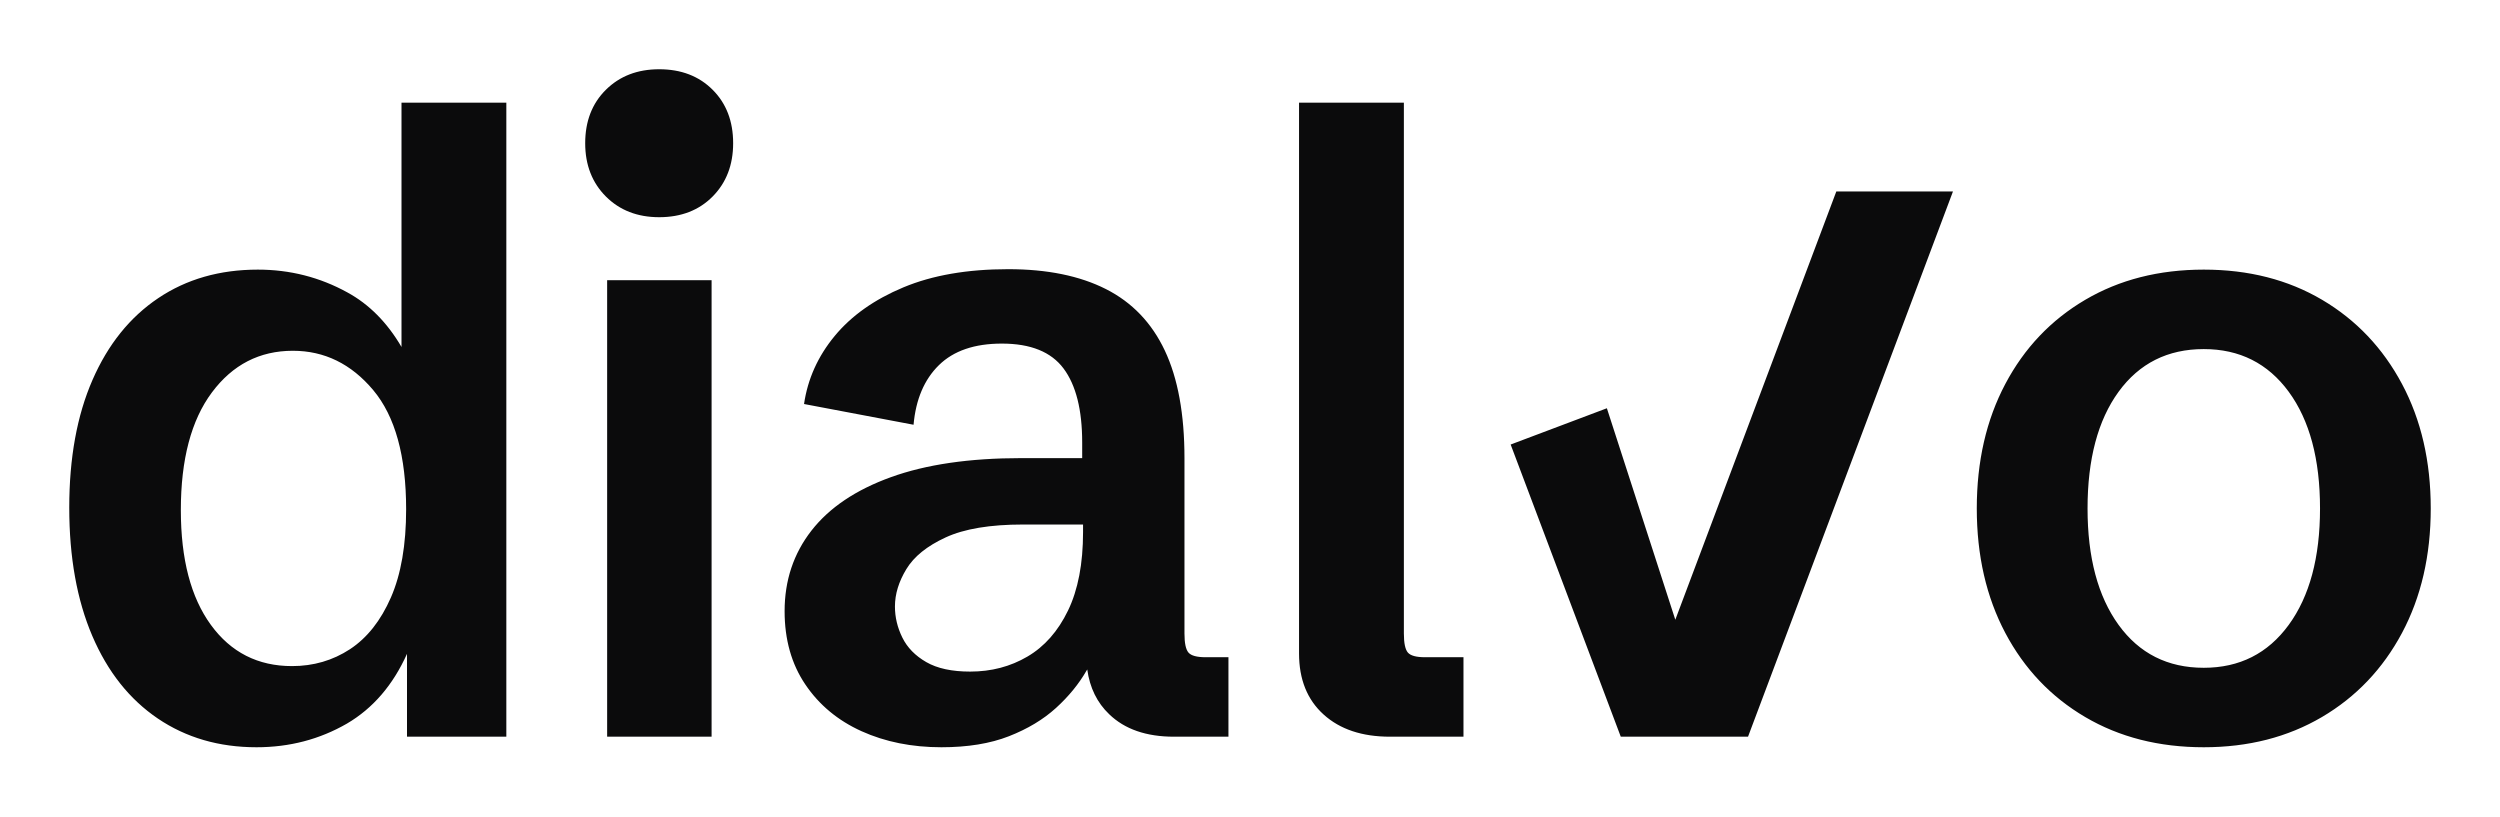
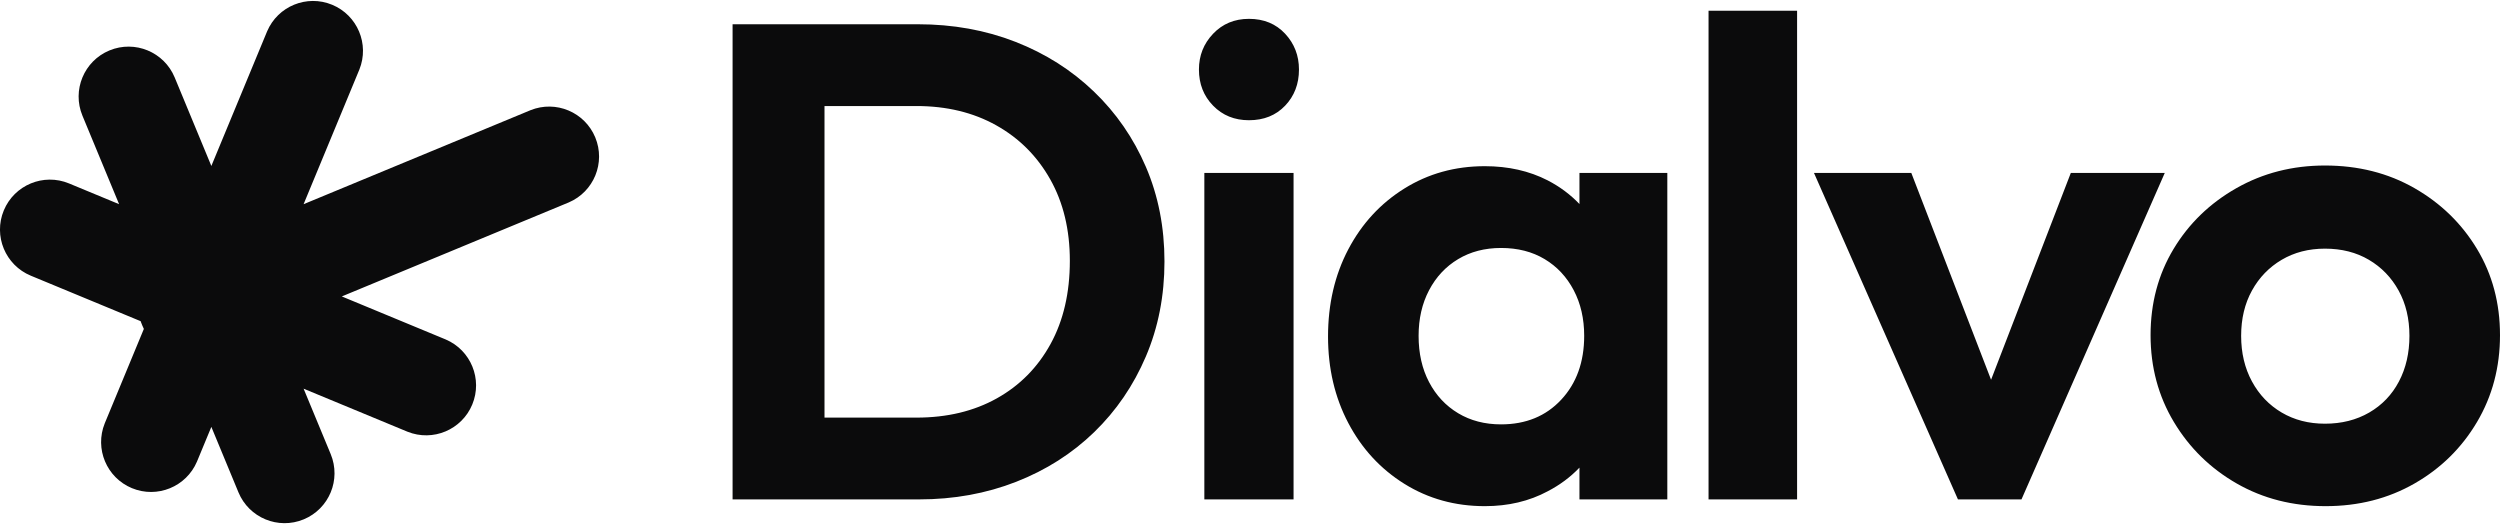
- <svg xmlns="http://www.w3.org/2000/svg" viewBox="-16 -170.2 577.58 188.64" role="img" aria-label="Dialvo">
-   <path fill="#0B0B0C" d="M43.26 2.44L43.26 2.44Q30.27 2.44 20.46 -4.2Q10.65 -10.84 5.32 -23.29Q0 -35.74 0 -52.93Q0 -70.12 5.37 -82.42Q10.74 -94.73 20.56 -101.32Q30.37 -107.91 43.56 -107.91L43.56 -107.91Q54.69 -107.91 64.26 -102.64L64.26 -102.64Q71.78 -98.54 76.76 -90.04L76.76 -90.04L76.76 -146.48L100.98 -146.48L100.98 0L78.03 0L78.03 -19.14Q73.15 -8.3 64.16 -3.03L64.16 -3.03Q54.69 2.44 43.26 2.44ZM51.47 -16.31L51.47 -16.31Q58.89 -16.31 64.85 -20.21Q70.8 -24.12 74.32 -32.18Q77.83 -40.23 77.83 -52.54L77.83 -52.54Q77.83 -71 70.22 -80.08Q62.6 -89.16 51.66 -89.16L51.66 -89.16Q40.14 -89.16 32.96 -79.54Q25.78 -69.92 25.78 -52.34L25.78 -52.34Q25.78 -35.35 32.72 -25.83Q39.65 -16.31 51.47 -16.31ZM148.4 0L124.27 0L124.27 -105.47L148.4 -105.47L148.4 0ZM136.29 -120.02L136.29 -120.02Q128.77 -120.02 123.98 -124.8Q119.2 -129.59 119.2 -137.11L119.2 -137.11Q119.2 -144.73 123.98 -149.46Q128.77 -154.2 136.29 -154.2L136.29 -154.2Q143.9 -154.2 148.64 -149.46Q153.38 -144.73 153.38 -137.11L153.38 -137.11Q153.38 -129.59 148.64 -124.8Q143.9 -120.02 136.29 -120.02ZM201.5 2.44L201.5 2.44Q191.25 2.44 183.04 -1.27Q174.84 -4.98 170.06 -12.06Q165.27 -19.14 165.27 -29L165.27 -29Q165.27 -39.65 171.47 -47.61Q177.67 -55.57 189.83 -59.96Q201.99 -64.36 219.96 -64.36L219.96 -64.36L234.02 -64.36L234.02 -67.97Q234.02 -79.3 229.72 -85.06Q225.43 -90.82 215.47 -90.82L215.47 -90.82Q205.99 -90.82 200.92 -85.84Q195.84 -80.86 195.06 -72.07L195.06 -72.07L169.76 -76.86Q171.03 -85.55 176.84 -92.58Q182.65 -99.61 192.71 -103.81Q202.77 -108.01 216.93 -108.01L216.93 -108.01Q230.41 -108.01 239.49 -103.42Q248.57 -98.83 253.11 -89.21Q257.65 -79.59 257.65 -64.36L257.65 -64.36L257.65 -23.83Q257.65 -20.51 258.58 -19.43Q259.51 -18.36 262.54 -18.36L262.54 -18.36L267.81 -18.36L267.81 0L255.21 0Q245.64 0 240.27 -5.18L240.27 -5.18Q236.07 -9.18 235.19 -15.53L235.19 -15.53Q235.1 -15.33 235 -15.23L235 -15.23Q232.36 -10.64 227.97 -6.64Q223.57 -2.64 217.08 -0.1Q210.58 2.44 201.5 2.44ZM208.14 -15.04L208.14 -15.04Q215.47 -15.04 221.37 -18.51Q227.28 -21.97 230.75 -29.15Q234.22 -36.33 234.22 -47.27L234.22 -47.27L234.22 -49.02L220.35 -49.02Q208.92 -49.02 202.48 -46.04Q196.03 -43.07 193.4 -38.72Q190.76 -34.38 190.76 -30.08L190.76 -30.08Q190.76 -26.37 192.47 -22.9Q194.18 -19.43 197.99 -17.24Q201.79 -15.04 208.14 -15.04ZM322.11 0L305.12 0Q295.45 0 289.79 -5.13Q284.12 -10.25 284.12 -19.24L284.12 -19.24L284.12 -146.48L308.34 -146.48L308.34 -23.83Q308.34 -20.51 309.27 -19.43Q310.2 -18.36 313.22 -18.36L313.22 -18.36L322.11 -18.36L322.11 0ZM387.85 0L358.45 0L333.01 -67.5L355.24 -75.88L371.05 -27.02L408.25 -125.97L435.2 -125.97ZM493.14 2.44L493.14 2.44Q477.61 2.44 465.75 -4.54Q453.88 -11.52 447.29 -23.97Q440.7 -36.43 440.7 -52.73L440.7 -52.73Q440.7 -69.04 447.29 -81.49Q453.88 -93.95 465.75 -100.93Q477.61 -107.91 493.14 -107.91L493.14 -107.91Q508.67 -107.91 520.49 -100.93Q532.3 -93.95 538.94 -81.49Q545.58 -69.04 545.58 -52.73L545.58 -52.73Q545.58 -36.43 538.94 -23.97Q532.3 -11.52 520.44 -4.54Q508.57 2.44 493.14 2.44ZM493.14 -15.92L493.14 -15.92Q505.54 -15.92 512.77 -25.83Q520 -35.74 520 -52.73L520 -52.73Q520 -69.82 512.77 -79.69Q505.54 -89.55 493.14 -89.55L493.14 -89.55Q480.64 -89.55 473.46 -79.69Q466.29 -69.82 466.29 -52.73L466.29 -52.73Q466.29 -35.74 473.46 -25.83Q480.64 -15.92 493.14 -15.92Z" />
+ <svg xmlns="http://www.w3.org/2000/svg" viewBox="0.0 -147.63 739.78 154.66" width="740" height="155">
+   <g fill="#0B0B0C">
+     <path transform="translate(-60.57 -183.17) scale(2.46221)" d="M46.753 42.161L56.703 18.14A6 6 0 0 1 67.789 22.732L57.839 46.753A6 6 0 0 1 46.753 42.161ZM53.247 42.161L88.355 27.619A6 6 0 0 1 92.947 38.705L57.839 53.247A6 6 0 0 1 53.247 42.161ZM57.839 46.753L78.165 55.172A6 6 0 0 1 73.573 66.258L53.247 57.839A6 6 0 0 1 57.839 46.753ZM57.839 53.247L64.345 68.953A6 6 0 0 1 53.258 73.545L46.753 57.839A6 6 0 0 1 57.839 53.247ZM53.247 57.839L48.272 69.85A6 6 0 0 1 37.186 65.258L42.161 53.247A6 6 0 0 1 53.247 57.839ZM42.161 53.247L28.302 47.507A6 6 0 0 1 32.895 36.42L46.753 42.161A6 6 0 0 1 42.161 53.247ZM42.161 46.753L34.507 28.275A6 6 0 0 1 45.594 23.683L53.247 42.161A6 6 0 0 1 42.161 46.753ZM41 50A9 9 0 1 1 59 50A9 9 0 1 1 41 50Z" />
+     <path transform="translate(202.38 0)" d="M69.6  0L14.4  0L14.4 -140.60L69.2 -140.60Q84.8 -140.60  98.1 -135.40Q111.4 -130.20  121.3 -120.70Q131.2 -111.20  136.7 -98.40Q142.2 -85.60  142.2 -70.40Q142.2 -55.20  136.7 -42.30Q131.2 -29.40  121.4 -19.90Q111.6 -10.40  98.3 -5.20Q85  0  69.6  0L69.6  0ZM68.8 -116.40L41.6 -116.40L41.6 -24.20L68.8 -24.20Q82.4 -24.20  92.6 -29.90Q102.8 -35.60  108.5 -46Q114.2 -56.40  114.2 -70.60L114.2 -70.60Q114.2 -84.40  108.4 -94.70Q102.6 -105  92.4 -110.70Q82.2 -116.40  68.8 -116.40L68.8 -116.40ZM180.4  0L154  0L154 -96.60L180.4 -96.60L180.4  0ZM167.2 -112.20L167.2 -112.20Q160.8 -112.20  156.6 -116.50Q152.4 -120.80  152.4 -127.20L152.4 -127.20Q152.4 -133.40  156.6 -137.80Q160.8 -142.20  167.2 -142.20L167.2 -142.20Q173.8 -142.20  177.9 -137.80Q182 -133.40  182 -127.20L182 -127.20Q182 -120.80  177.9 -116.50Q173.8 -112.20  167.2 -112.20ZM237  2L237  2Q223.8  2  213.2 -4.60Q202.6 -11.20  196.6 -22.60Q190.6 -34  190.6 -48.20L190.6 -48.20Q190.6 -62.60  196.6 -74Q202.6 -85.40  213.2 -92Q223.8 -98.60  237 -98.60L237 -98.60Q247.4 -98.60  255.6 -94.40L255.6 -94.40Q261 -91.60  265 -87.40L265 -87.40L265 -96.60L291 -96.60L291  0L265  0L265 -9.40Q261 -5.20  255.6 -2.40L255.6 -2.40Q247.4  2  237  2ZM241.8 -22.20L241.8 -22.20Q252.8 -22.20  259.6 -29.50Q266.4 -36.80  266.4 -48.40L266.4 -48.40Q266.4 -56  263.3 -61.90Q260.2 -67.80  254.7 -71.10Q249.2 -74.40  241.8 -74.40L241.8 -74.40Q234.6 -74.40  229.1 -71.10Q223.6 -67.80  220.5 -61.90Q217.4 -56  217.4 -48.40L217.4 -48.40Q217.4 -40.60  220.5 -34.70Q223.6 -28.80  229.1 -25.50Q234.6 -22.20  241.8 -22.20ZM329.4  0L303.2  0L303.2 -144.60L329.4 -144.60L329.4  0ZM395.8  0L377  0L334.4 -96.60L363.2 -96.60L386.8 -35.40L410.4 -96.60L438.2 -96.60L395.8  0ZM485.8  2L485.8  2Q471.2  2  459.5 -4.70Q447.8 -11.40  440.9 -22.90Q434 -34.40  434 -48.60L434 -48.60Q434 -62.80  440.8 -74.10Q447.6 -85.40  459.4 -92.10Q471.2 -98.80  485.6 -98.80L485.6 -98.80Q500.4 -98.80  512.1 -92.10Q523.8 -85.40  530.6 -74.10Q537.4 -62.80  537.4 -48.60L537.4 -48.60Q537.4 -34.40  530.6 -22.90Q523.8 -11.40  512.1 -4.70Q500.4  2  485.8  2ZM485.6 -22.40L485.6 -22.40Q493 -22.40  498.7 -25.70Q504.4 -29  507.5 -34.90Q510.6 -40.80  510.6 -48.40L510.6 -48.40Q510.6 -56  507.4 -61.80Q504.2 -67.60  498.6 -70.90Q493 -74.20  485.6 -74.20L485.6 -74.20Q478.4 -74.20  472.8 -70.90Q467.2 -67.60  464 -61.80Q460.8 -56  460.8 -48.40L460.8 -48.40Q460.8 -40.80  464 -34.90Q467.2 -29  472.8 -25.70Q478.4 -22.40  485.6 -22.40Z" />
+   </g>
</svg>
